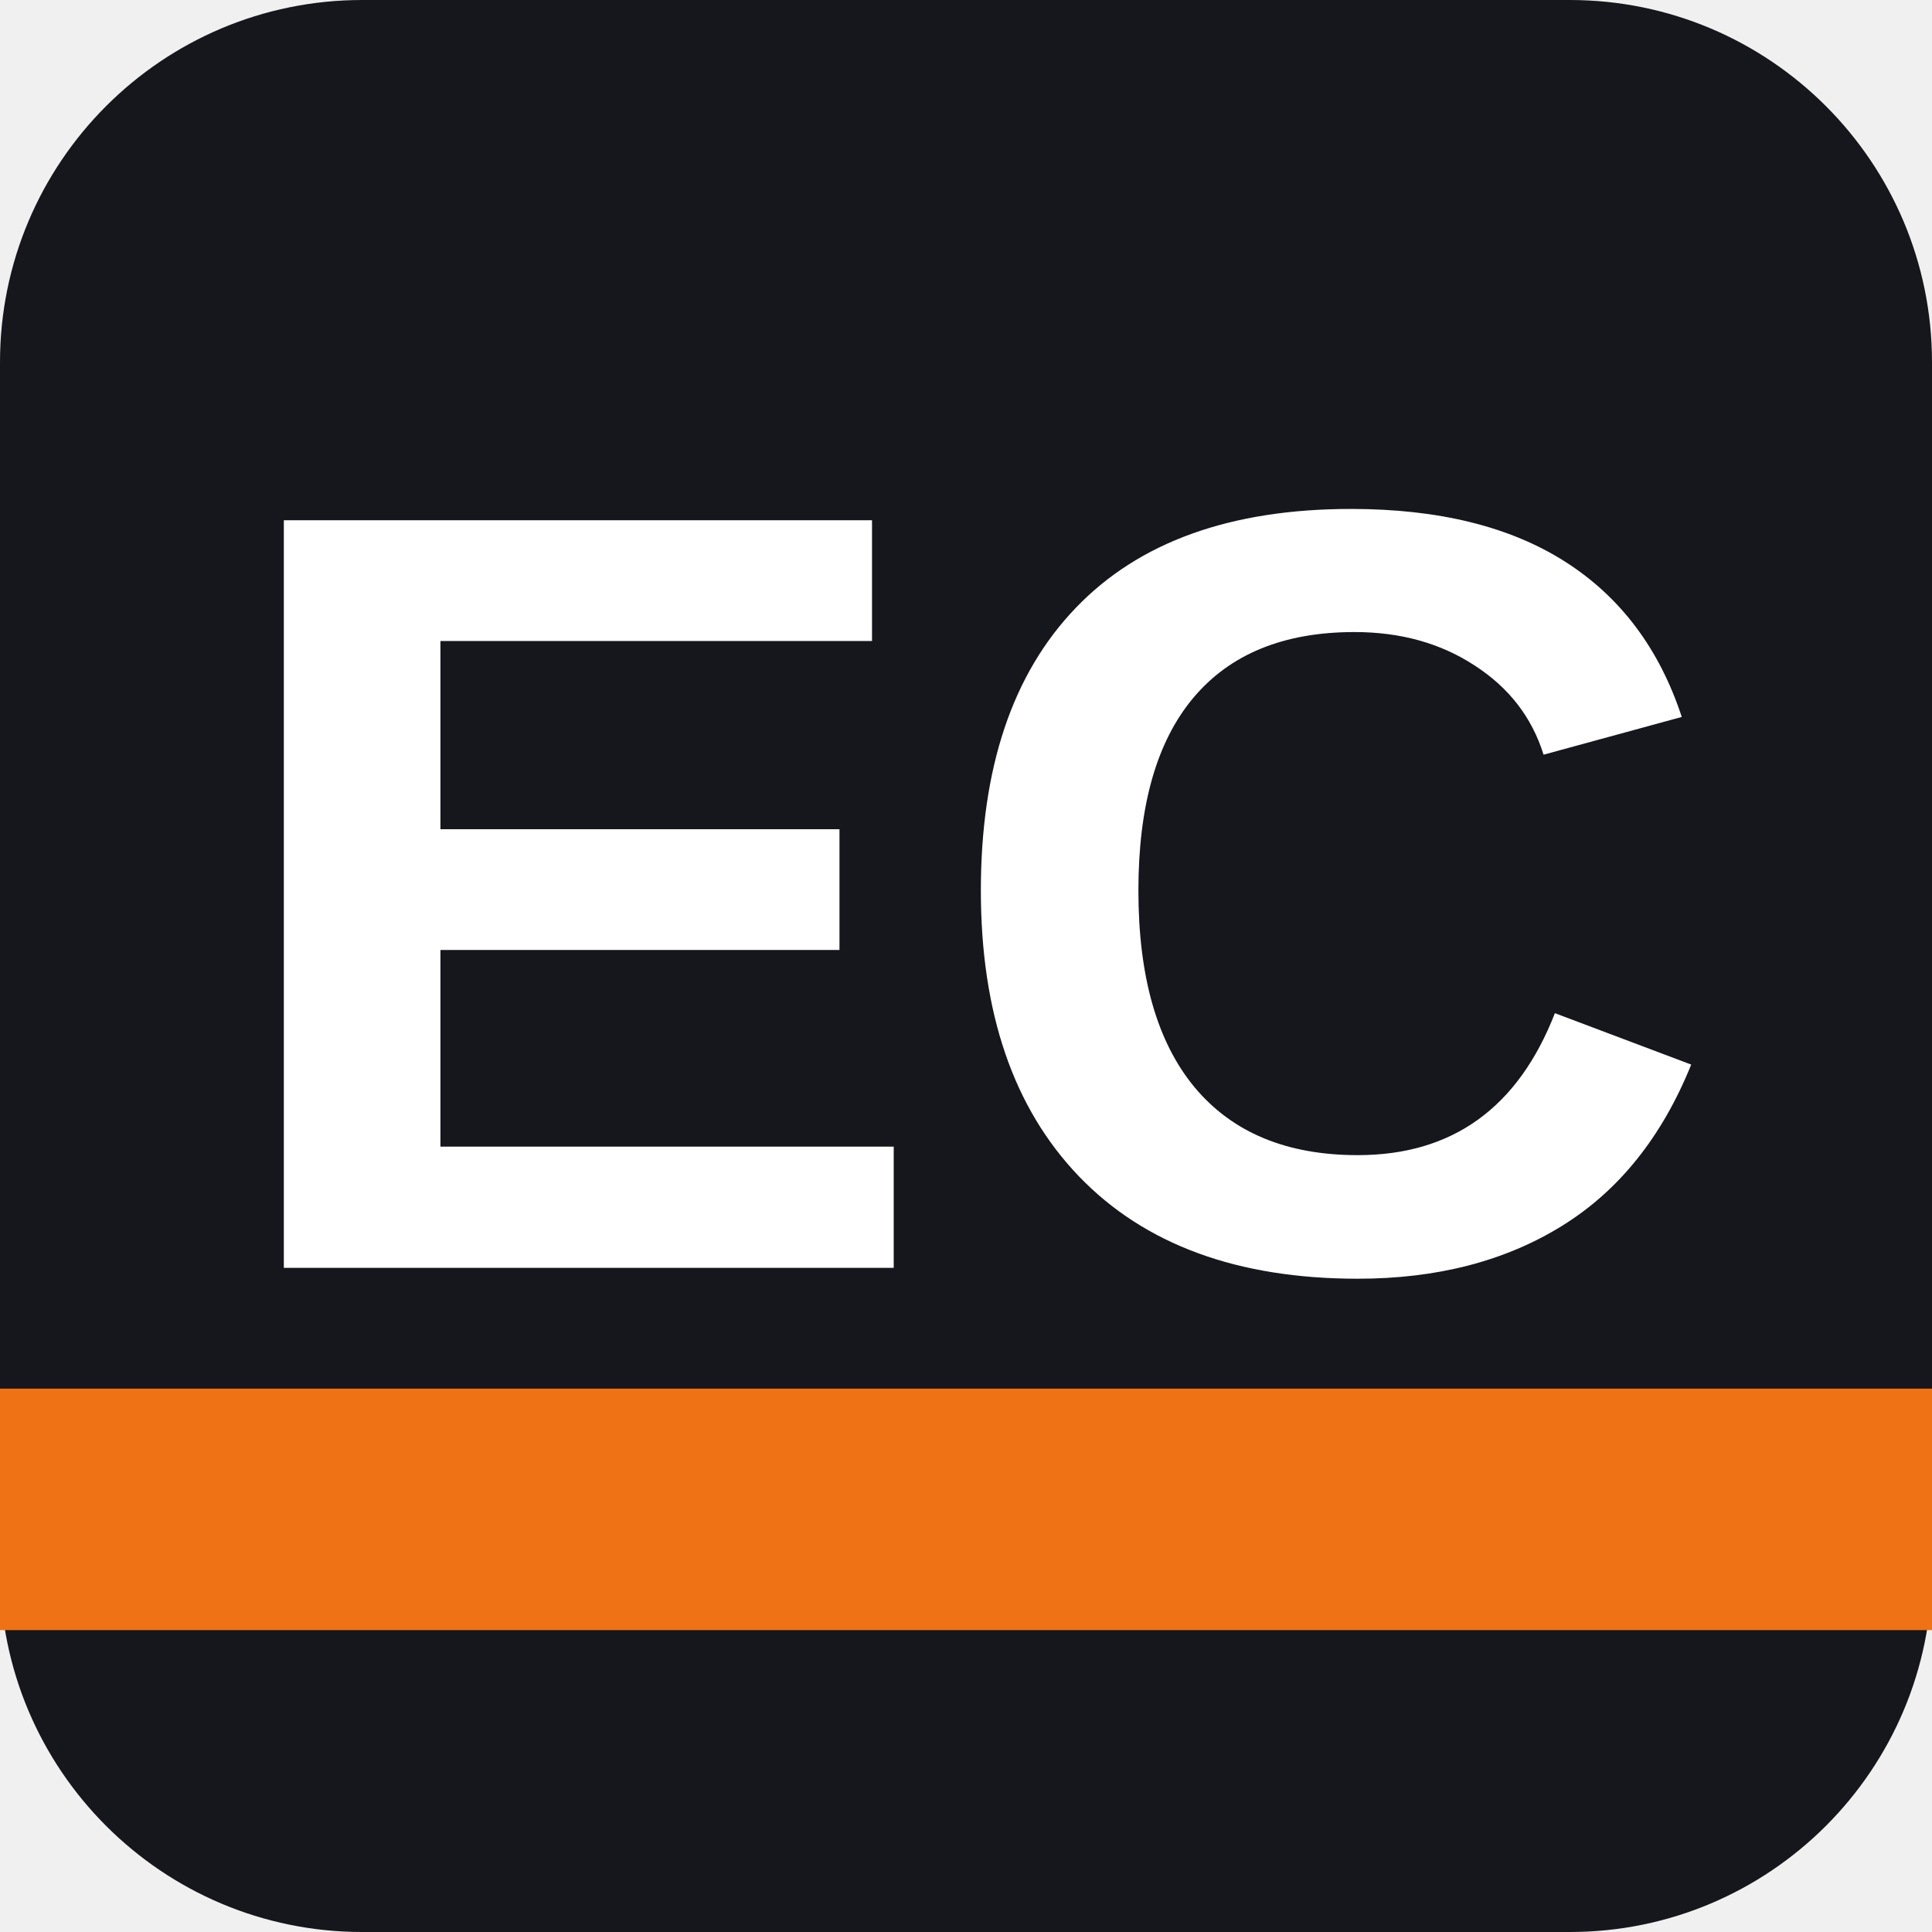
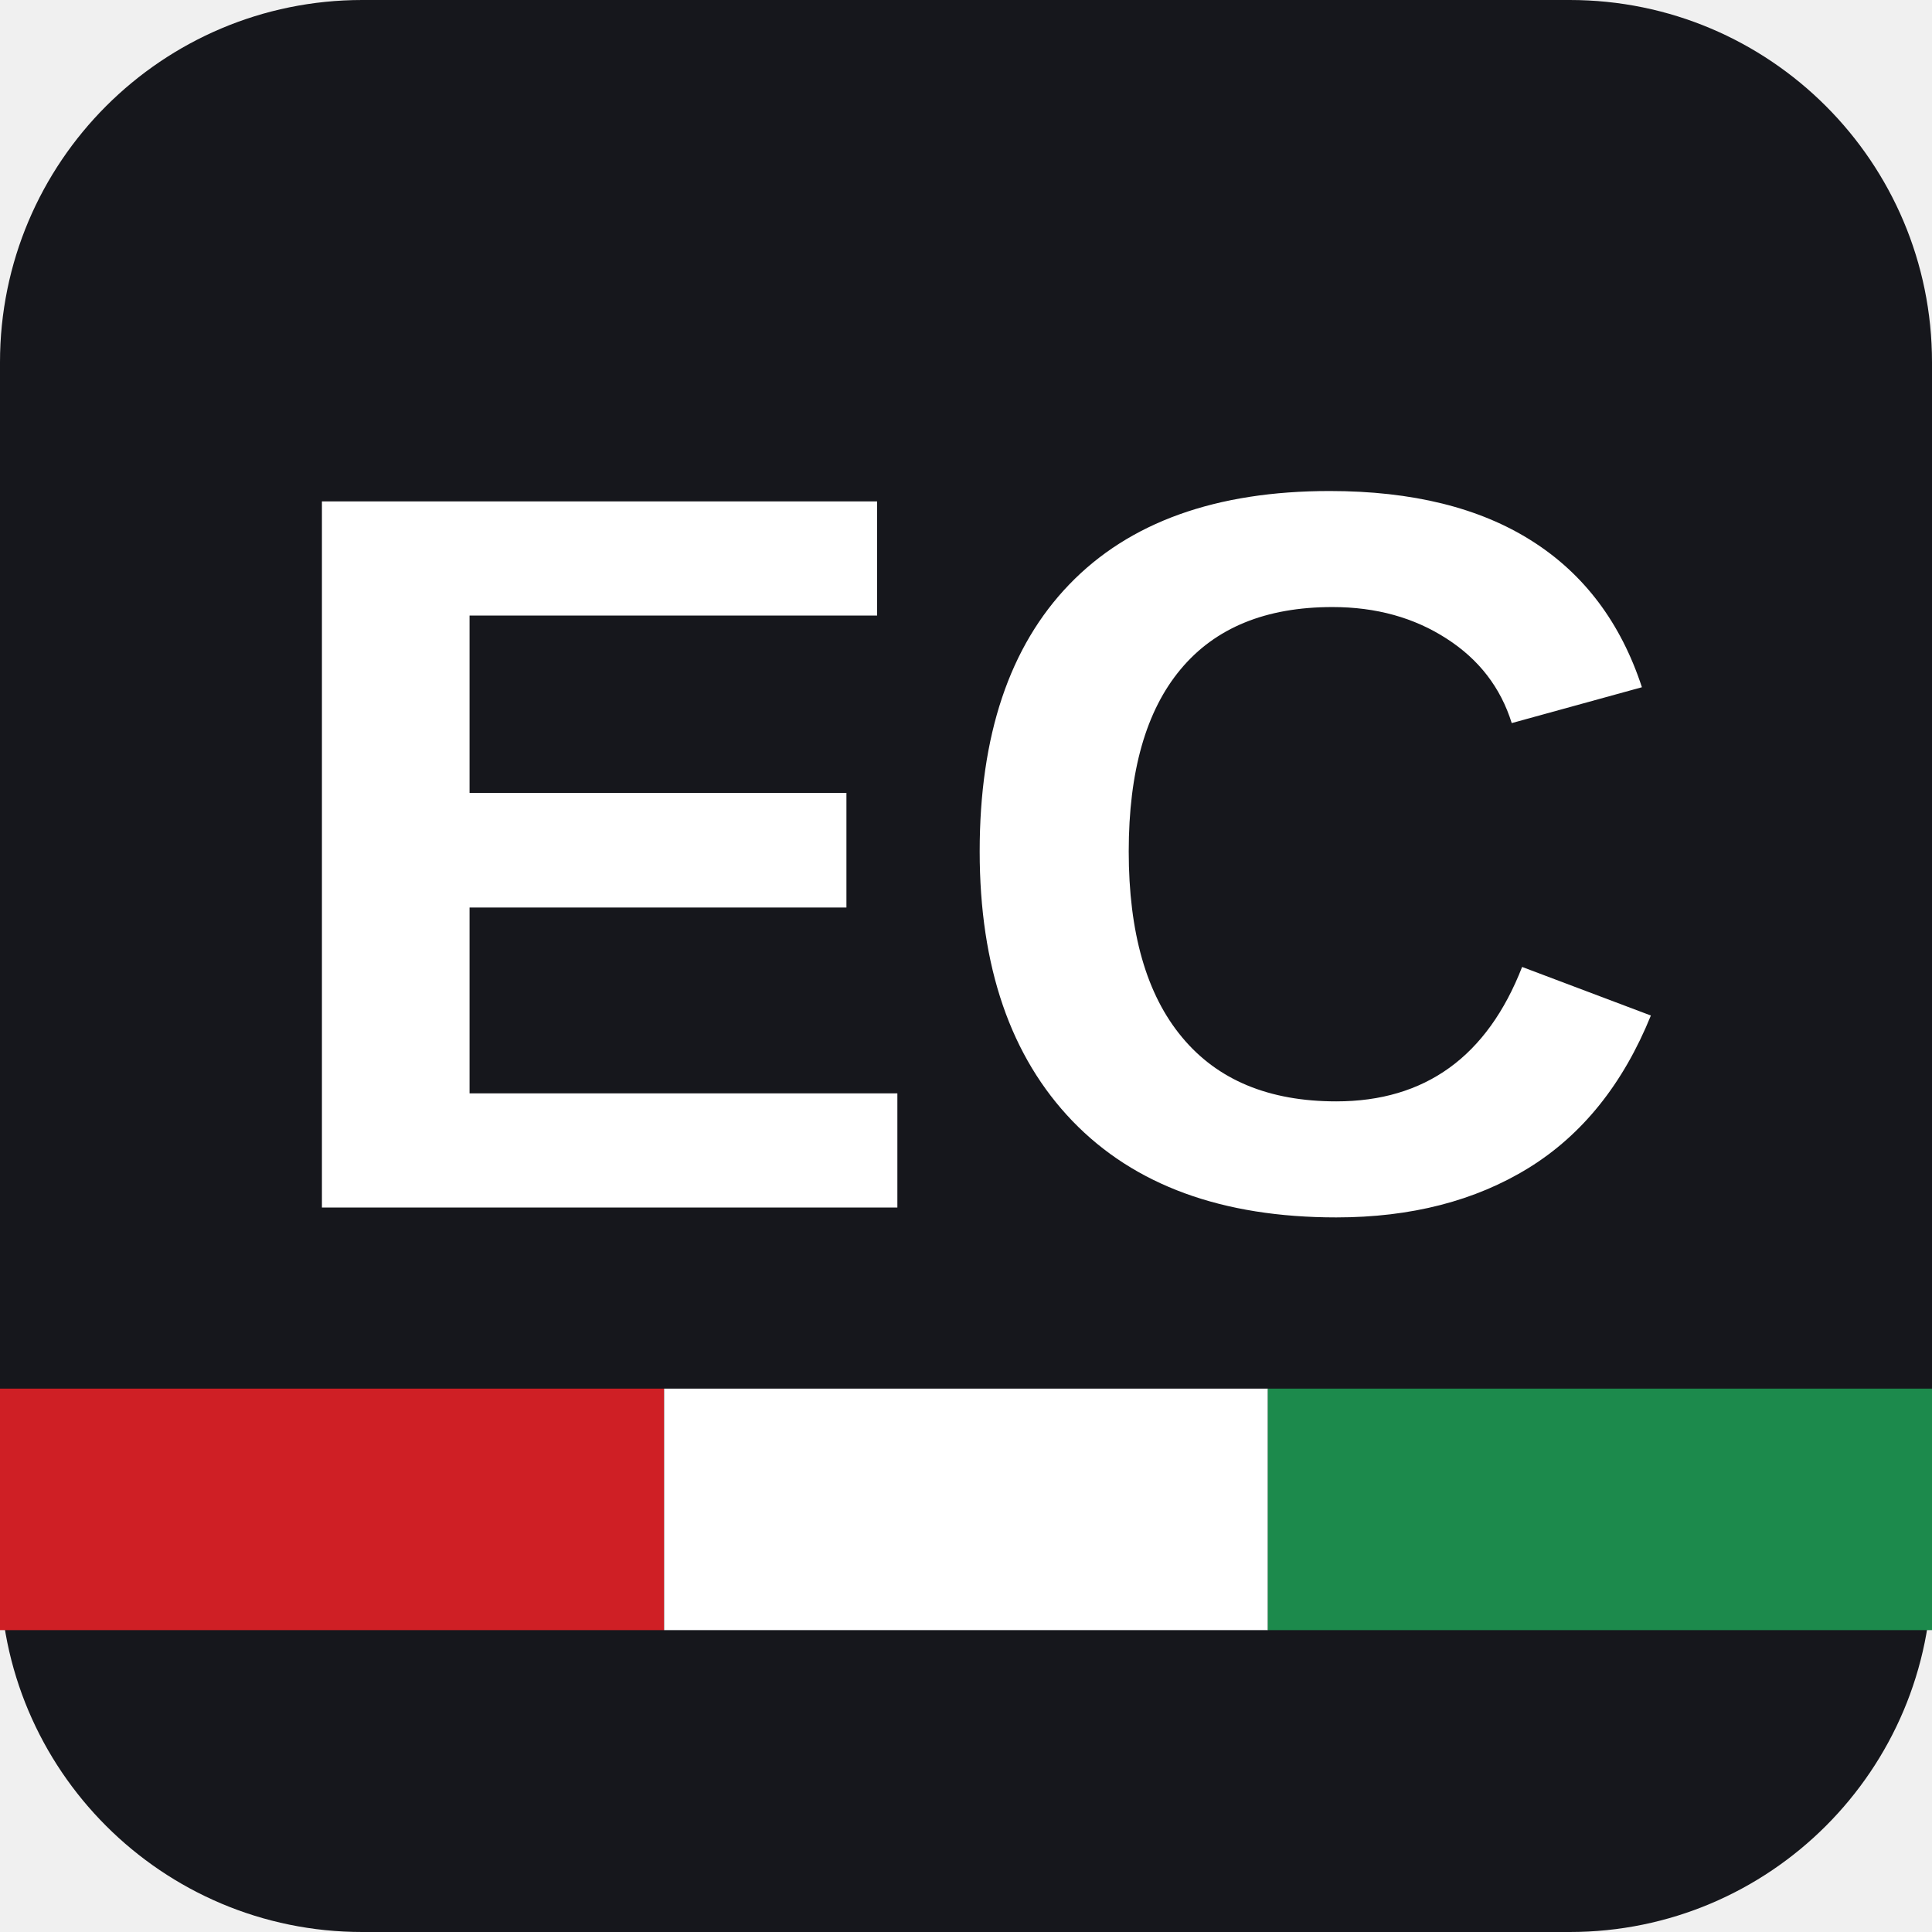
<svg xmlns="http://www.w3.org/2000/svg" viewBox="0 0 64 64">
  <rect width="64" height="64" rx="12" fill="#16171c" />
-   <rect x="0" y="46" width="64" height="8" fill="#ef7215" />
-   <text x="32" y="42" text-anchor="middle" font-family="Arial Narrow, Arial, sans-serif" font-size="36" font-weight="bold" fill="#ffffff">EC</text>
+   <rect x="0" y="46" width="22" height="8" fill="#cf1f25" />
+   <rect x="22" y="46" width="20" height="8" fill="#ffffff" />
+   <rect x="42" y="46" width="22" height="8" fill="#1c8a4c" />
+   <text x="32" y="40" text-anchor="middle" font-family="Arial Narrow, Arial, sans-serif" font-size="34" font-weight="bold" fill="#ffffff">EC</text>
</svg>
